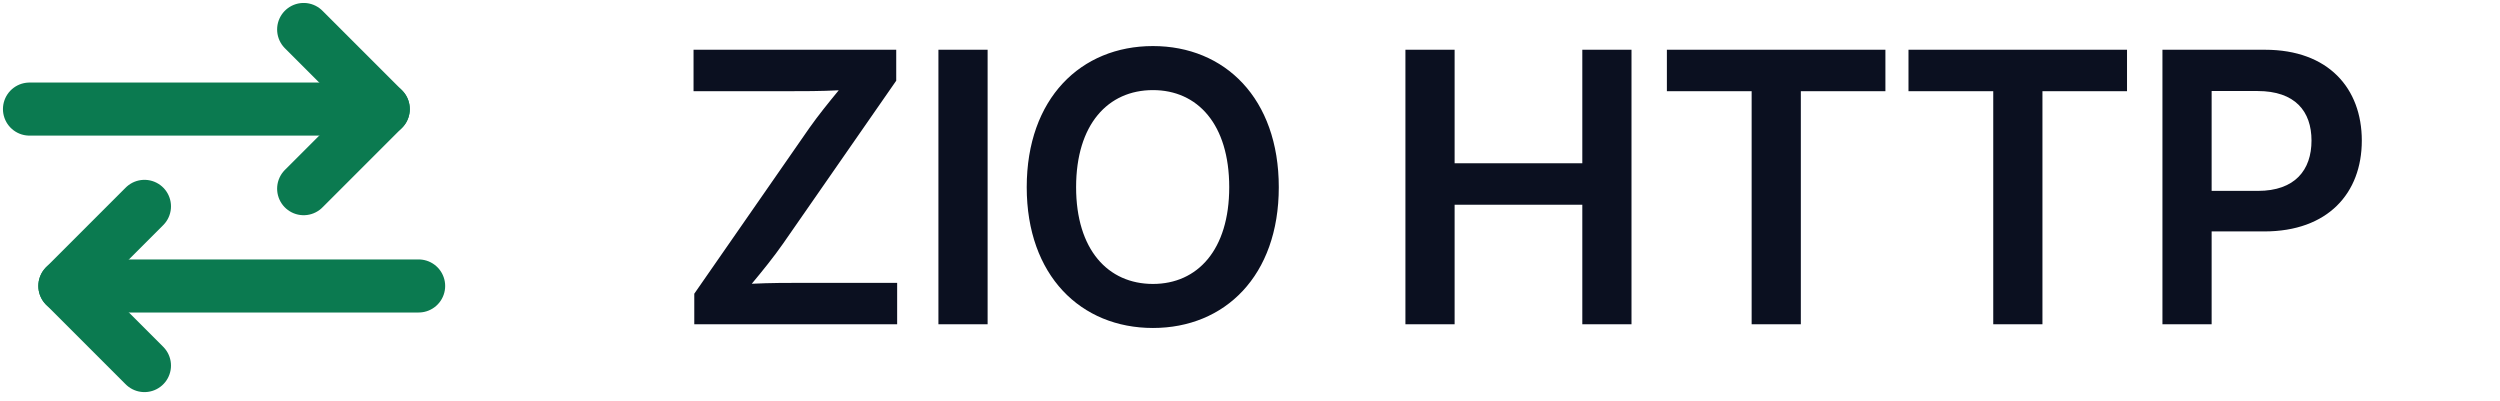
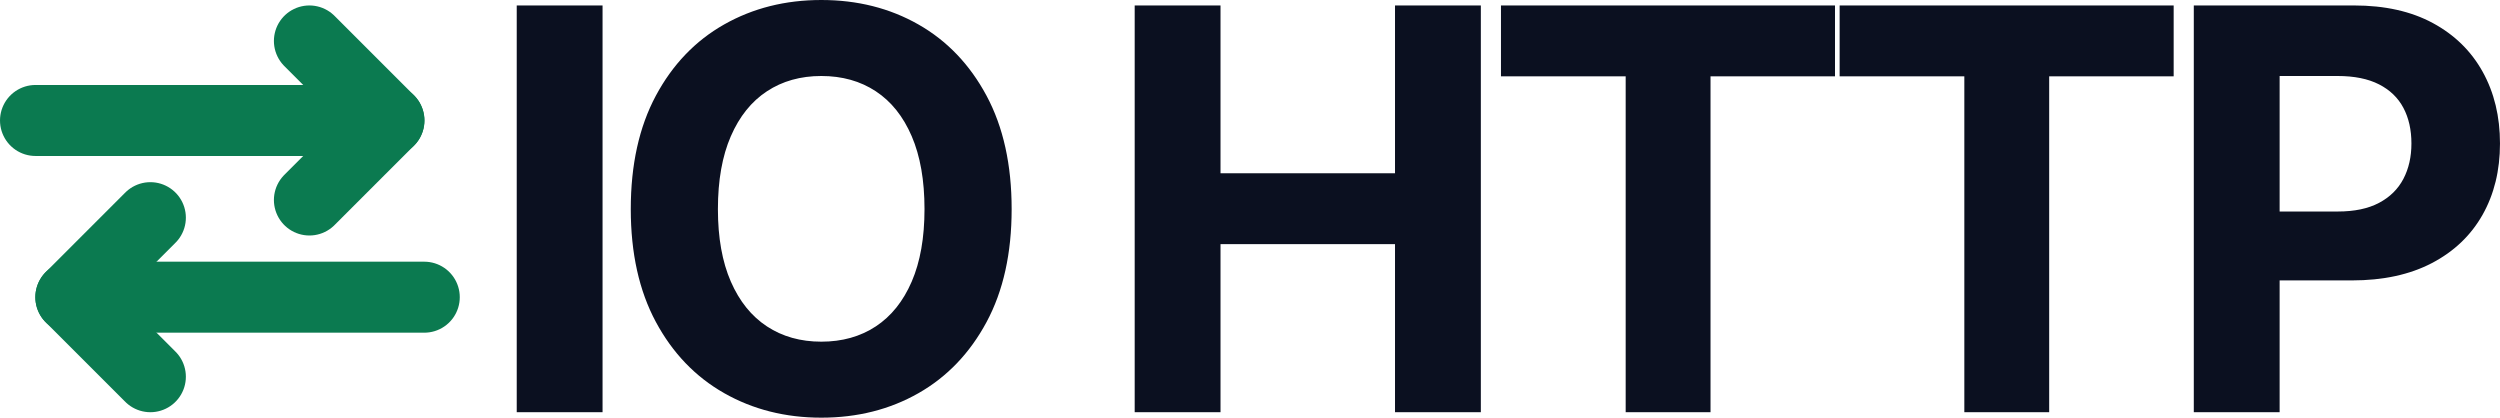
- <svg xmlns="http://www.w3.org/2000/svg" viewBox="13 16 212 34" width="212" height="34" role="img" aria-label="ZIO HTTP">
-   <defs />
-   <g transform="translate(8 8) scale(1.5)" fill="none" stroke="#0B7A50" stroke-width="3" stroke-linecap="round" stroke-linejoin="round">
-     <path d="M5 11.5H25" />
-     <path d="M20.5 7L25 11.5L20.5 16" />
-     <path d="M27 21.5H7" />
-     <path d="M11.5 17L7 21.5L11.5 26" />
+ <svg xmlns="http://www.w3.org/2000/svg" width="203.5" height="34" viewBox="0.00 -73.73 447.16 74.71" role="img" aria-label="ZIO HTTP">
+   <g transform="translate(0.000 -72.754) scale(3.16073) translate(-2.991 -4.991)">
+     <g fill="none" stroke="#0B7A50" stroke-width="4.018" stroke-linecap="round" stroke-linejoin="round">
+       <path d="M5 11.5H25" />
+       <path d="M20.5 7L25 11.5L20.5 16" />
+       <path d="M27 21.5H7" />
+       <path d="M11.5 17L7 21.5L11.5 26" />
+     </g>
  </g>
-   <text x="70" y="43.5" font-family="'IBM Plex Sans', Inter, 'Helvetica Neue', Arial, sans-serif" font-weight="600" font-size="32" letter-spacing="-0.64" fill="#0B1020" text-anchor="start">ZIO HTTP</text>
+   <path d="M107.775 -72.754V0.0H92.424V-72.754ZM146.904 0.977Q137.246 0.977 129.516 -3.418Q121.787 -7.813 117.304 -16.157Q112.822 -24.502 112.822 -36.328Q112.822 -48.232 117.304 -56.602Q121.787 -64.971 129.516 -69.351Q137.246 -73.73 146.904 -73.73Q156.582 -73.73 164.277 -69.351Q171.972 -64.971 176.46 -56.602Q180.947 -48.232 180.947 -36.328Q180.947 -24.473 176.46 -16.128Q171.972 -7.783 164.277 -3.403Q156.582 0.977 146.904 0.977ZM146.904 -12.617Q152.5 -12.617 156.645 -15.346Q160.791 -18.076 163.076 -23.369Q165.361 -28.662 165.361 -36.328Q165.361 -44.043 163.076 -49.36Q160.791 -54.678 156.645 -57.407Q152.5 -60.137 146.904 -60.137Q141.338 -60.137 137.182 -57.407Q133.027 -54.678 130.717 -49.36Q128.408 -44.043 128.408 -36.328Q128.408 -28.662 130.717 -23.369Q133.027 -18.076 137.182 -15.346Q141.338 -12.617 146.904 -12.617ZM202.955 0.0V-72.754H218.306V-42.734H249.517V-72.754H264.869V0.0H249.517V-30.059H218.306V0.0ZM268.47 -60.078V-72.754H328.216V-60.078H305.951V0.0H290.775V-60.078ZM329.045 -60.078V-72.754H388.791V-60.078H366.525V0.0H351.349V-60.078ZM392.392 0.0V-72.754H421.045Q429.326 -72.754 435.151 -69.604Q440.976 -66.455 444.067 -60.879Q447.158 -55.303 447.158 -48.066Q447.158 -40.82 444.033 -35.298Q440.908 -29.776 434.98 -26.675Q429.052 -23.574 420.674 -23.574H402.392V-35.898H418.154Q422.607 -35.898 425.527 -37.446Q428.447 -38.994 429.883 -41.738Q431.318 -44.482 431.318 -48.066Q431.318 -51.729 429.883 -54.439Q428.447 -57.149 425.517 -58.643Q422.588 -60.137 418.115 -60.137H407.744V0.0Z" fill="#0B1020" />
</svg>
